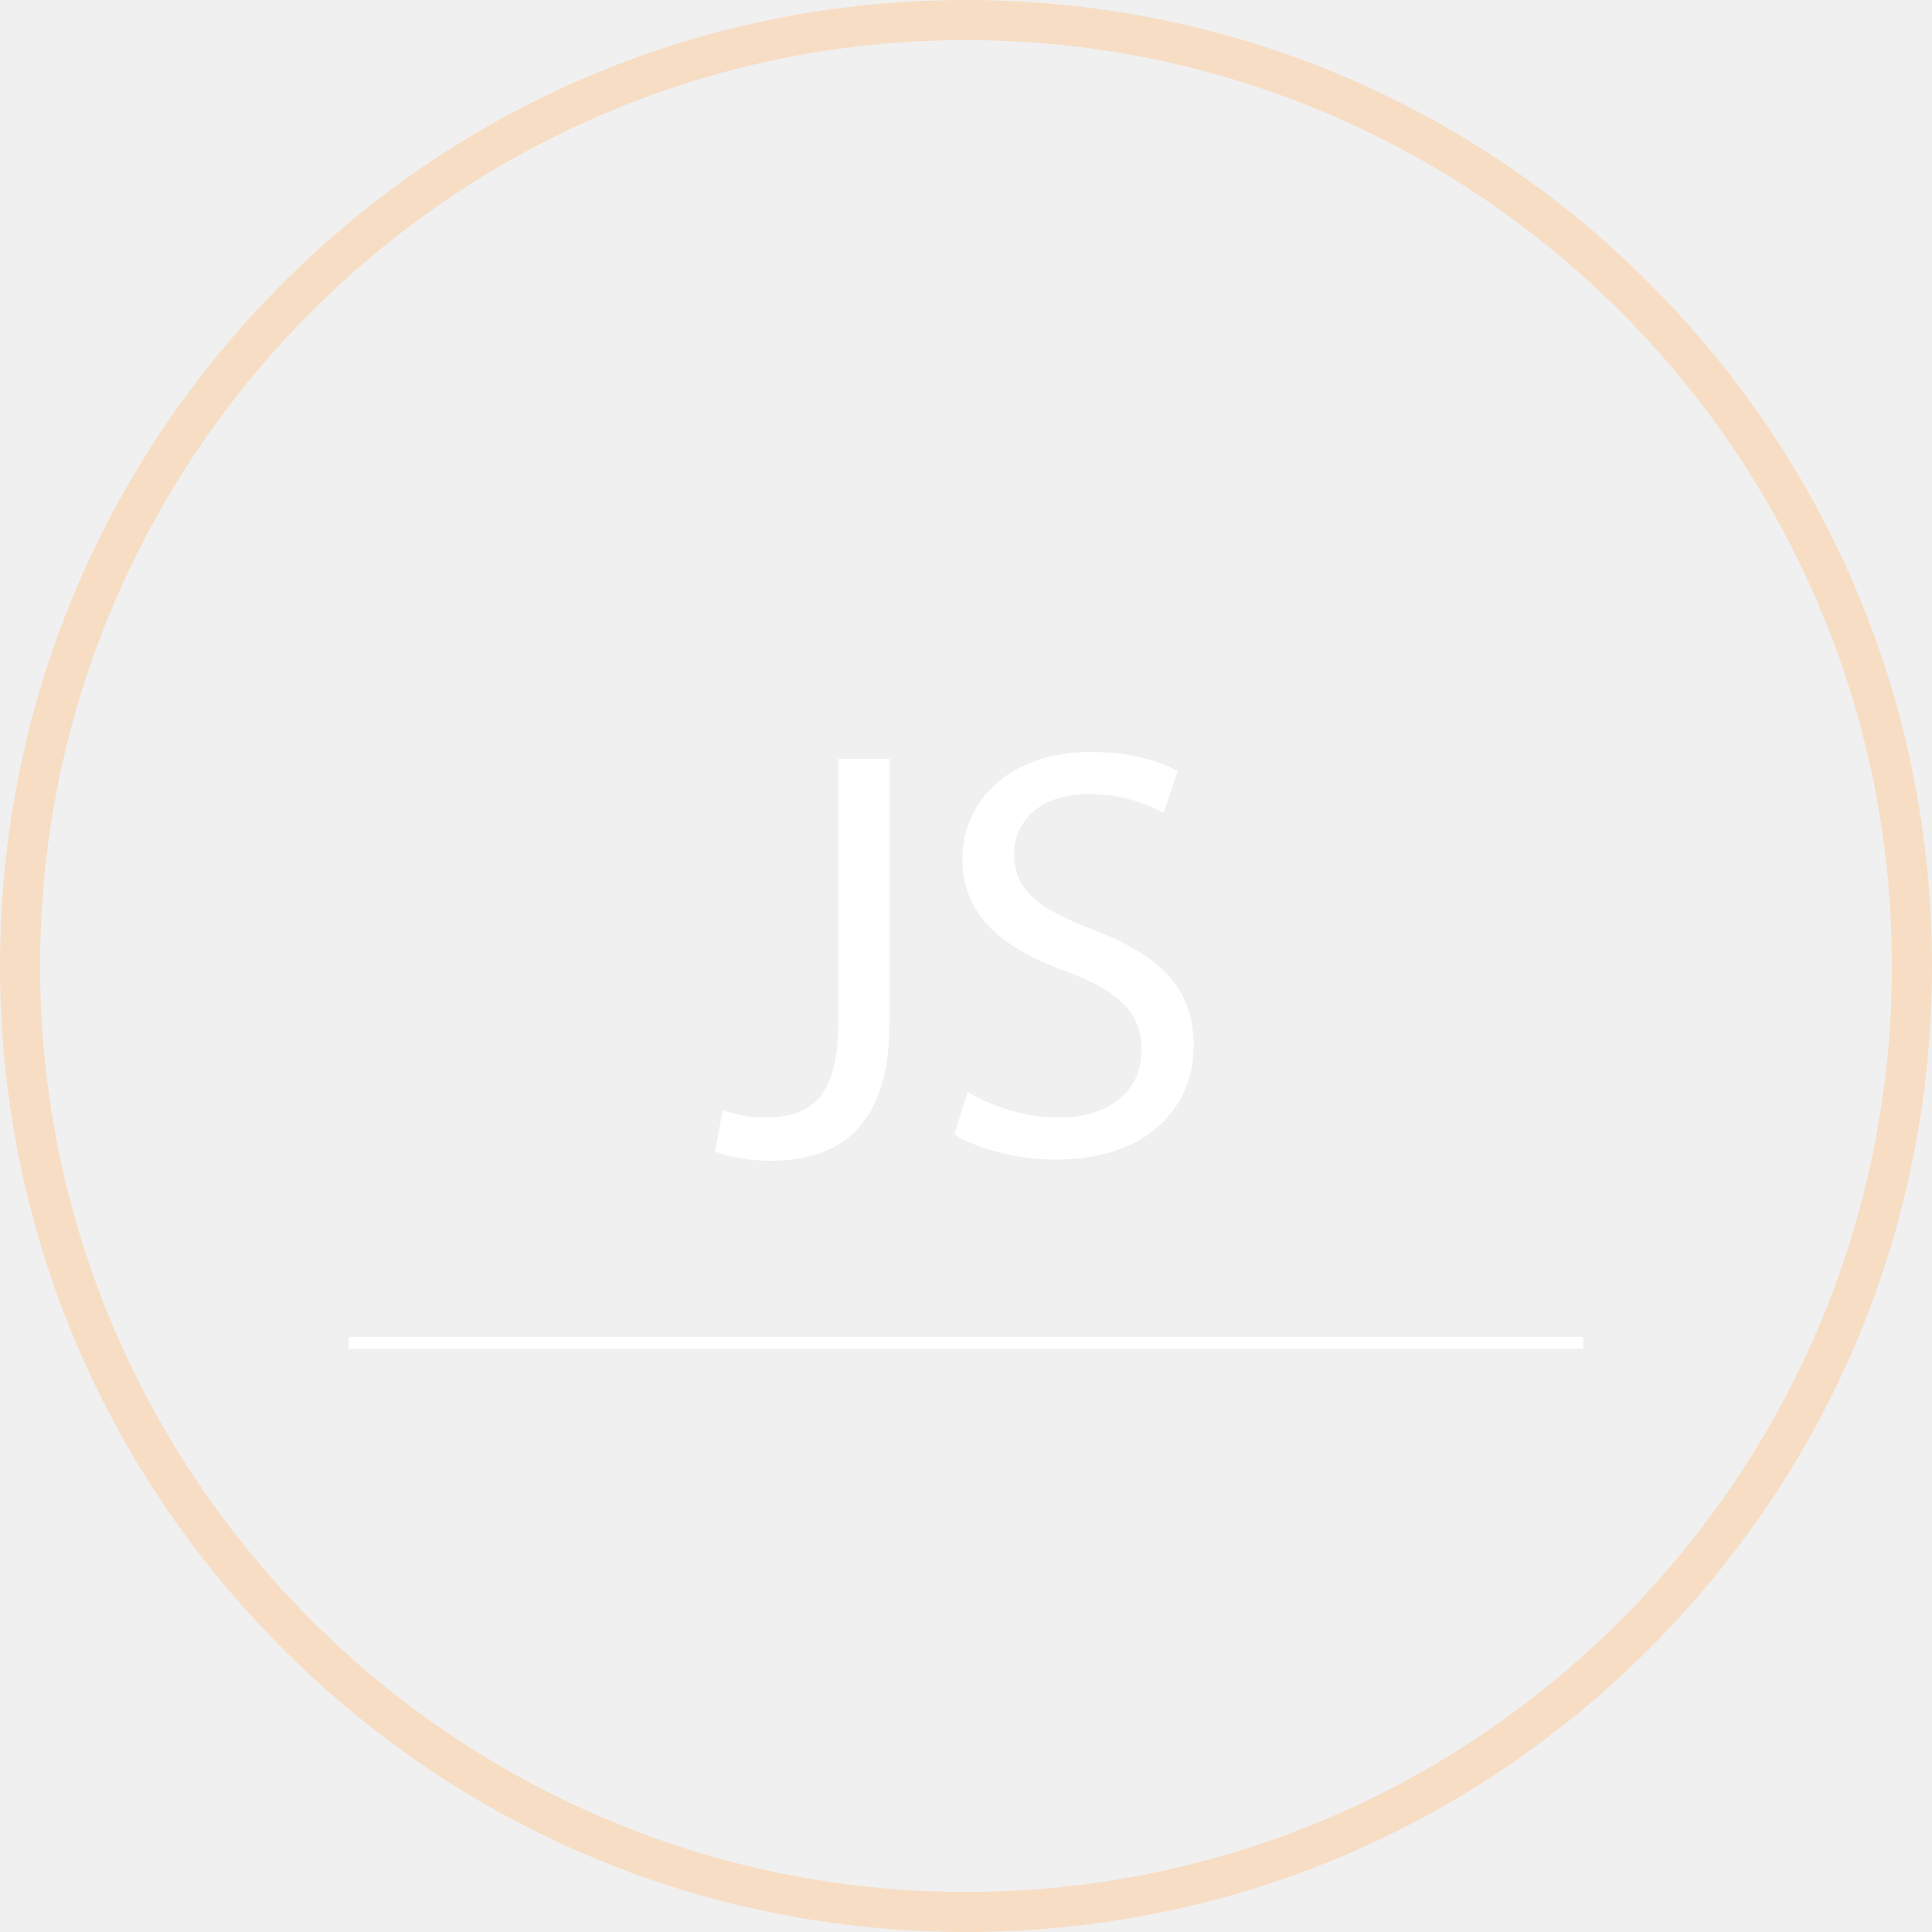
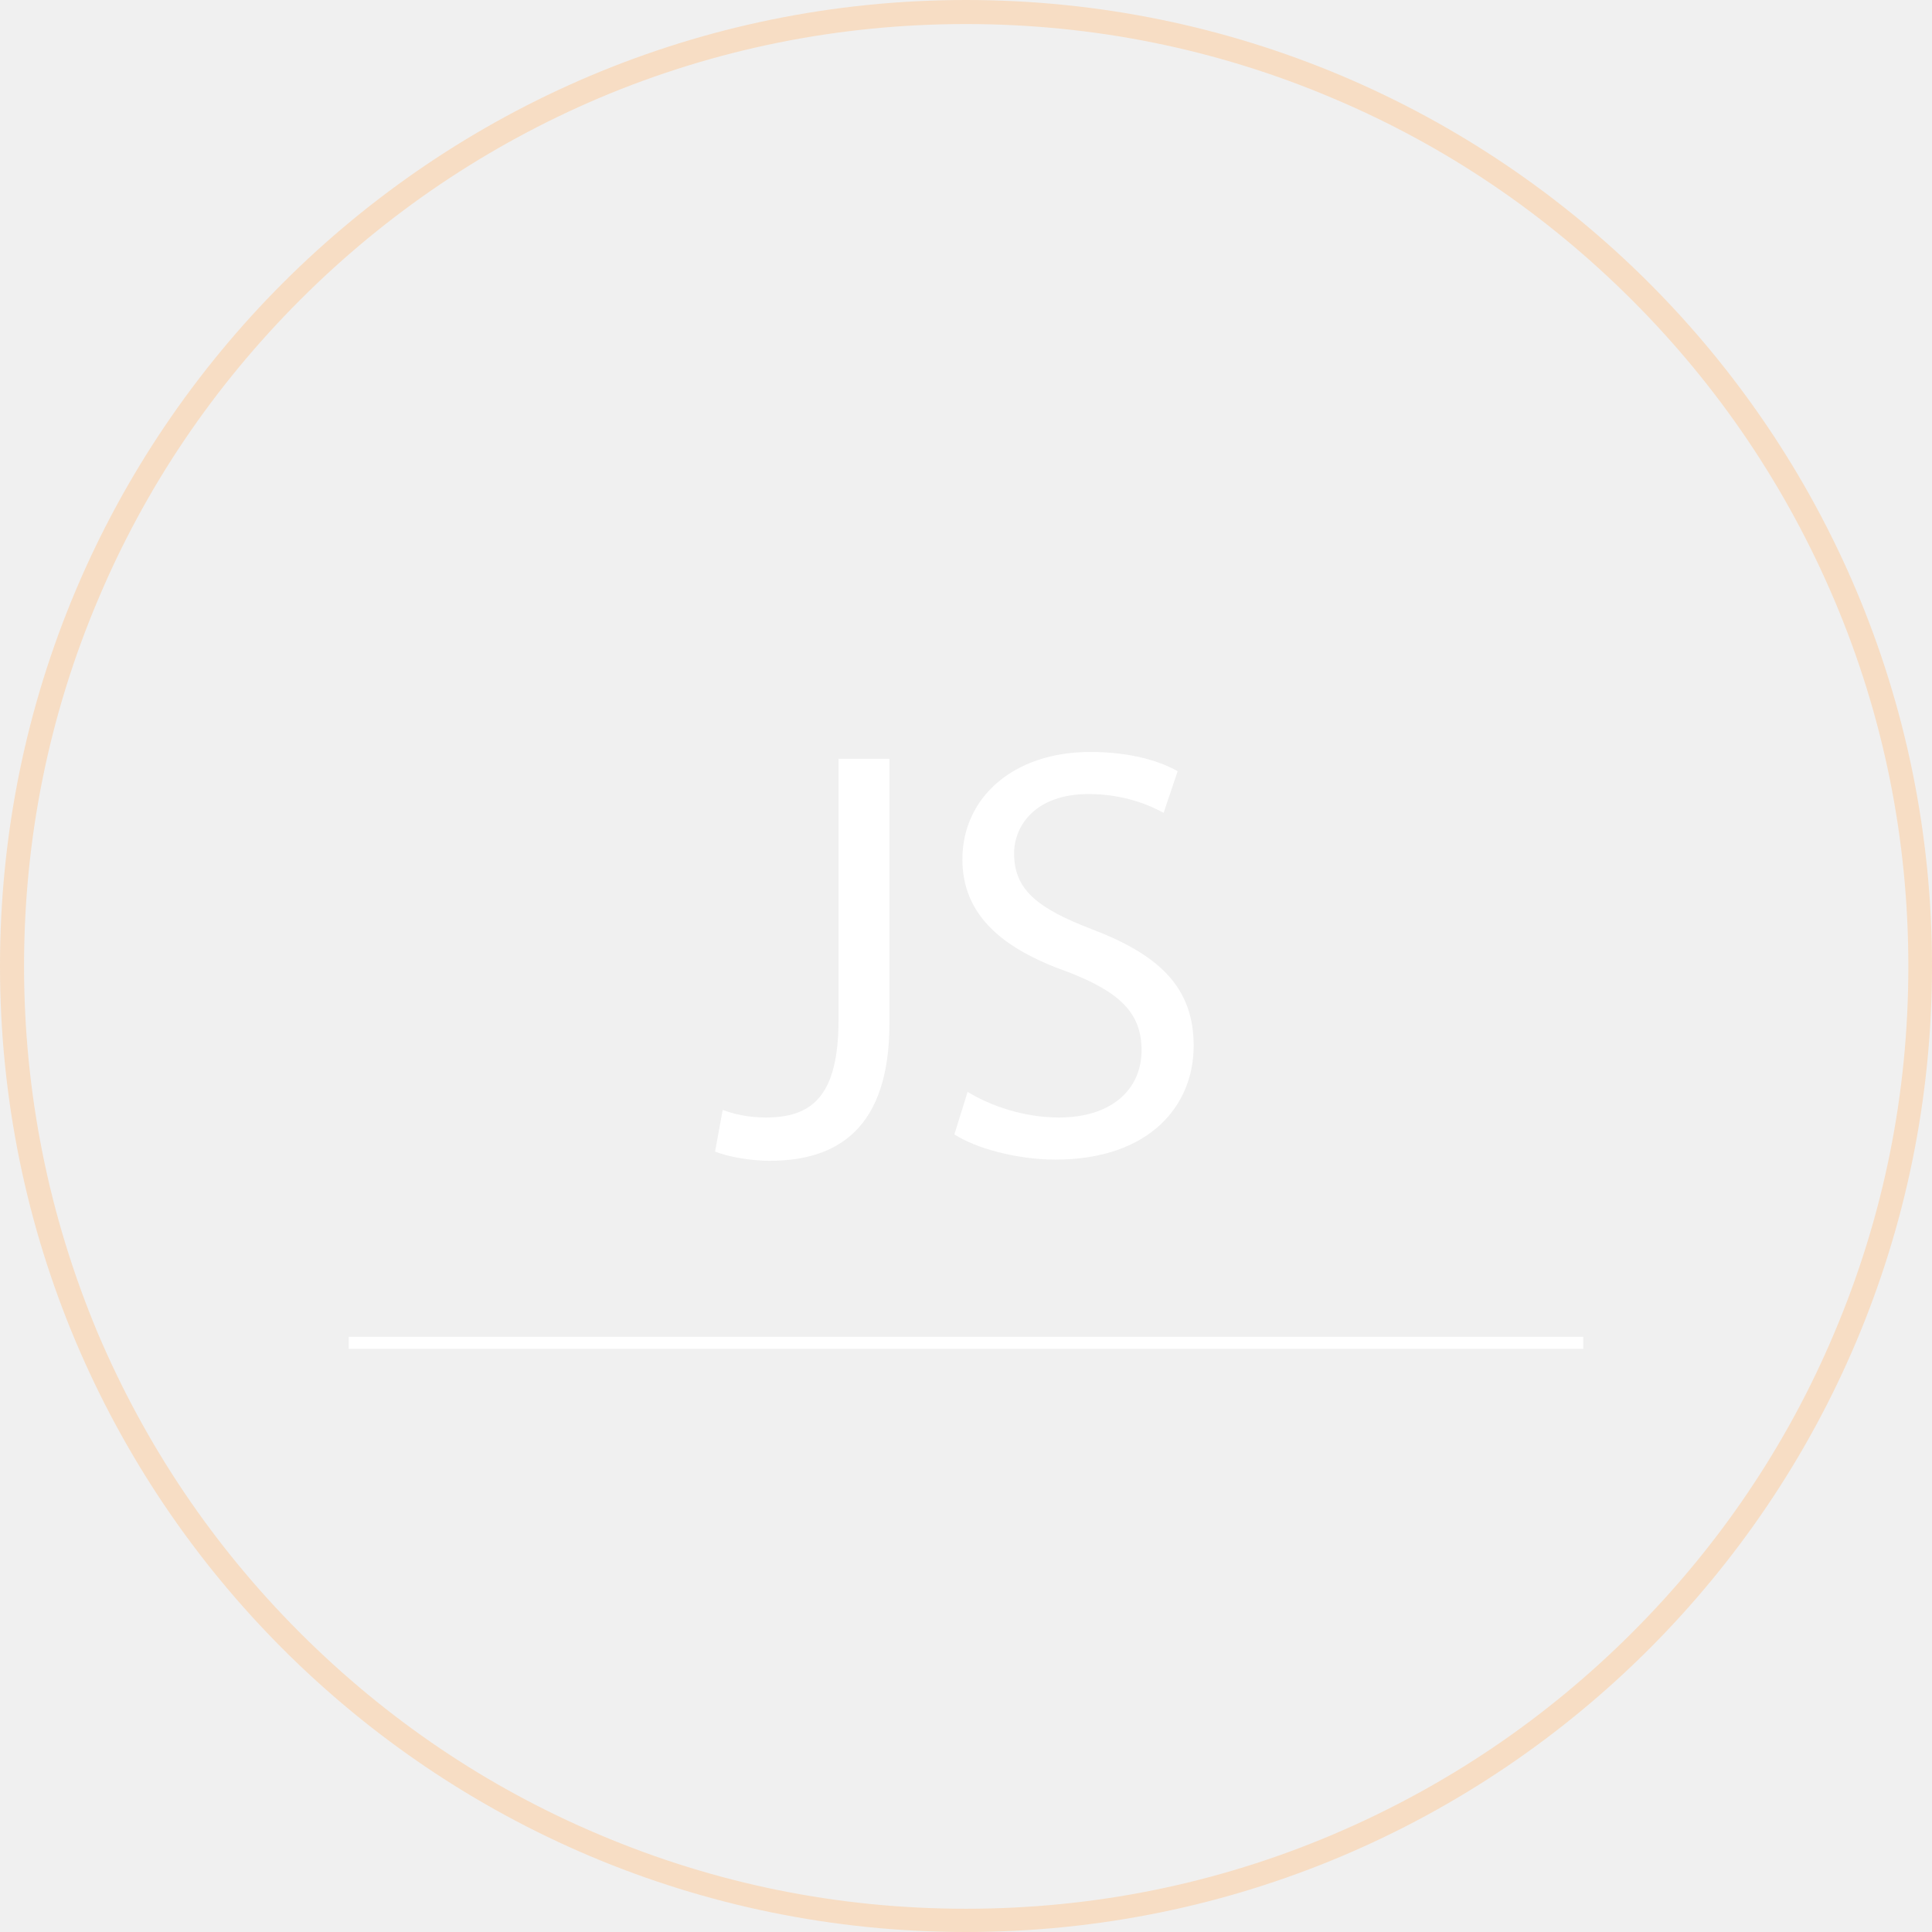
- <svg xmlns="http://www.w3.org/2000/svg" version="1.1" id="Слой_1" x="0px" y="0px" viewBox="0 0 482 482" style="enable-background:new 0 0 482 482;" xml:space="preserve">
+ <svg xmlns="http://www.w3.org/2000/svg" version="1.1" id="Слой_1" x="0px" y="0px" viewBox="-64 156 482 482" style="enable-background:new -64 156 482 482;" xml:space="preserve">
  <style type="text/css">
- 	.st0{fill:#F7DDC4;}
- 	.st1{fill:#FFFFFF;}
+ 	.st0{fill:#FFFFFF;}
+ 	.st1{fill:#F7DDC4;}
</style>
  <g>
-     <path class="st0" d="M241,482c-64.4,0-124.9-25.1-170.4-70.6C25.1,365.9,0,305.4,0,241c0-64.4,25.1-124.9,70.6-170.4   C116.1,25.1,176.6,0,241,0c64.4,0,124.9,25.1,170.4,70.6c45.5,45.5,70.6,106,70.6,170.4c0,64.4-25.1,124.9-70.6,170.4   C365.9,456.9,305.4,482,241,482z M241,10C113.6,10,10,113.6,10,241s103.6,231,231,231s231-103.6,231-231S368.4,10,241,10z" />
-   </g>
-   <g>
    <g>
-       <rect x="87" y="333.5" class="st1" width="308" height="3" />
+       <rect x="23" y="489.5" class="st0" width="308" height="3" />
    </g>
    <g>
-       <path class="st1" d="M209.2,189.3h12.7v66c0,26.2-12.9,34.3-29.9,34.3c-4.7,0-10.4-1-13.6-2.3l1.9-10.4c2.6,1,6.4,1.9,10.7,1.9    c11.4,0,18.2-5.1,18.2-24.4V189.3z" />
-       <path class="st1" d="M241.4,272.4c5.7,3.5,14.1,6.4,22.8,6.4c13,0,20.6-6.9,20.6-16.8c0-9.2-5.3-14.5-18.6-19.6    c-16.1-5.7-26.1-14.1-26.1-28c0-15.4,12.7-26.8,31.9-26.8c10.1,0,17.4,2.3,21.8,4.8l-3.5,10.4c-3.2-1.8-9.8-4.7-18.7-4.7    c-13.5,0-18.6,8.1-18.6,14.8c0,9.2,6,13.8,19.6,19c16.7,6.4,25.2,14.5,25.2,29c0,15.2-11.3,28.4-34.5,28.4    c-9.5,0-19.9-2.8-25.2-6.3L241.4,272.4z" />
+       <path class="st0" d="M145.2,345.3h12.7v66c0,26.2-12.9,34.3-29.9,34.3c-4.7,0-10.4-1-13.6-2.3l1.9-10.4c2.6,1,6.4,1.9,10.7,1.9    c11.4,0,18.2-5.1,18.2-24.4L145.2,345.3L145.2,345.3z" />
+       <path class="st0" d="M177.4,428.4c5.7,3.5,14.1,6.4,22.8,6.4c13,0,20.6-6.9,20.6-16.8c0-9.2-5.3-14.5-18.6-19.6    c-16.1-5.7-26.1-14.1-26.1-28c0-15.4,12.7-26.8,31.9-26.8c10.1,0,17.4,2.3,21.8,4.8l-3.5,10.4c-3.2-1.8-9.8-4.7-18.7-4.7    c-13.5,0-18.6,8.1-18.6,14.8c0,9.2,6,13.8,19.6,19c16.7,6.4,25.2,14.5,25.2,29c0,15.2-11.3,28.4-34.5,28.4    c-9.5,0-19.9-2.8-25.2-6.3L177.4,428.4z" />
    </g>
  </g>
+   <path class="st1" d="M177,162c31.7,0,62.5,6.2,91.5,18.5c28,11.8,53.1,28.8,74.7,50.4s38.5,46.7,50.4,74.7  c12.3,29,18.5,59.7,18.5,91.5s-6.2,62.5-18.5,91.5c-11.8,28-28.8,53.1-50.4,74.7c-21.6,21.6-46.7,38.5-74.7,50.4  c-29,12.3-59.7,18.5-91.5,18.5s-62.5-6.2-91.5-18.5c-28-11.8-53.1-28.8-74.7-50.4c-21.6-21.6-38.5-46.7-50.4-74.7  C-51.8,459.5-58,428.7-58,397s6.2-62.5,18.5-91.5c11.8-28,28.8-53.1,50.4-74.7s46.7-38.5,74.7-50.4C114.5,168.2,145.3,162,177,162   M177,156C43.9,156-64,263.9-64,397S43.9,638,177,638s241-107.9,241-241S310.1,156,177,156L177,156z" />
</svg>
